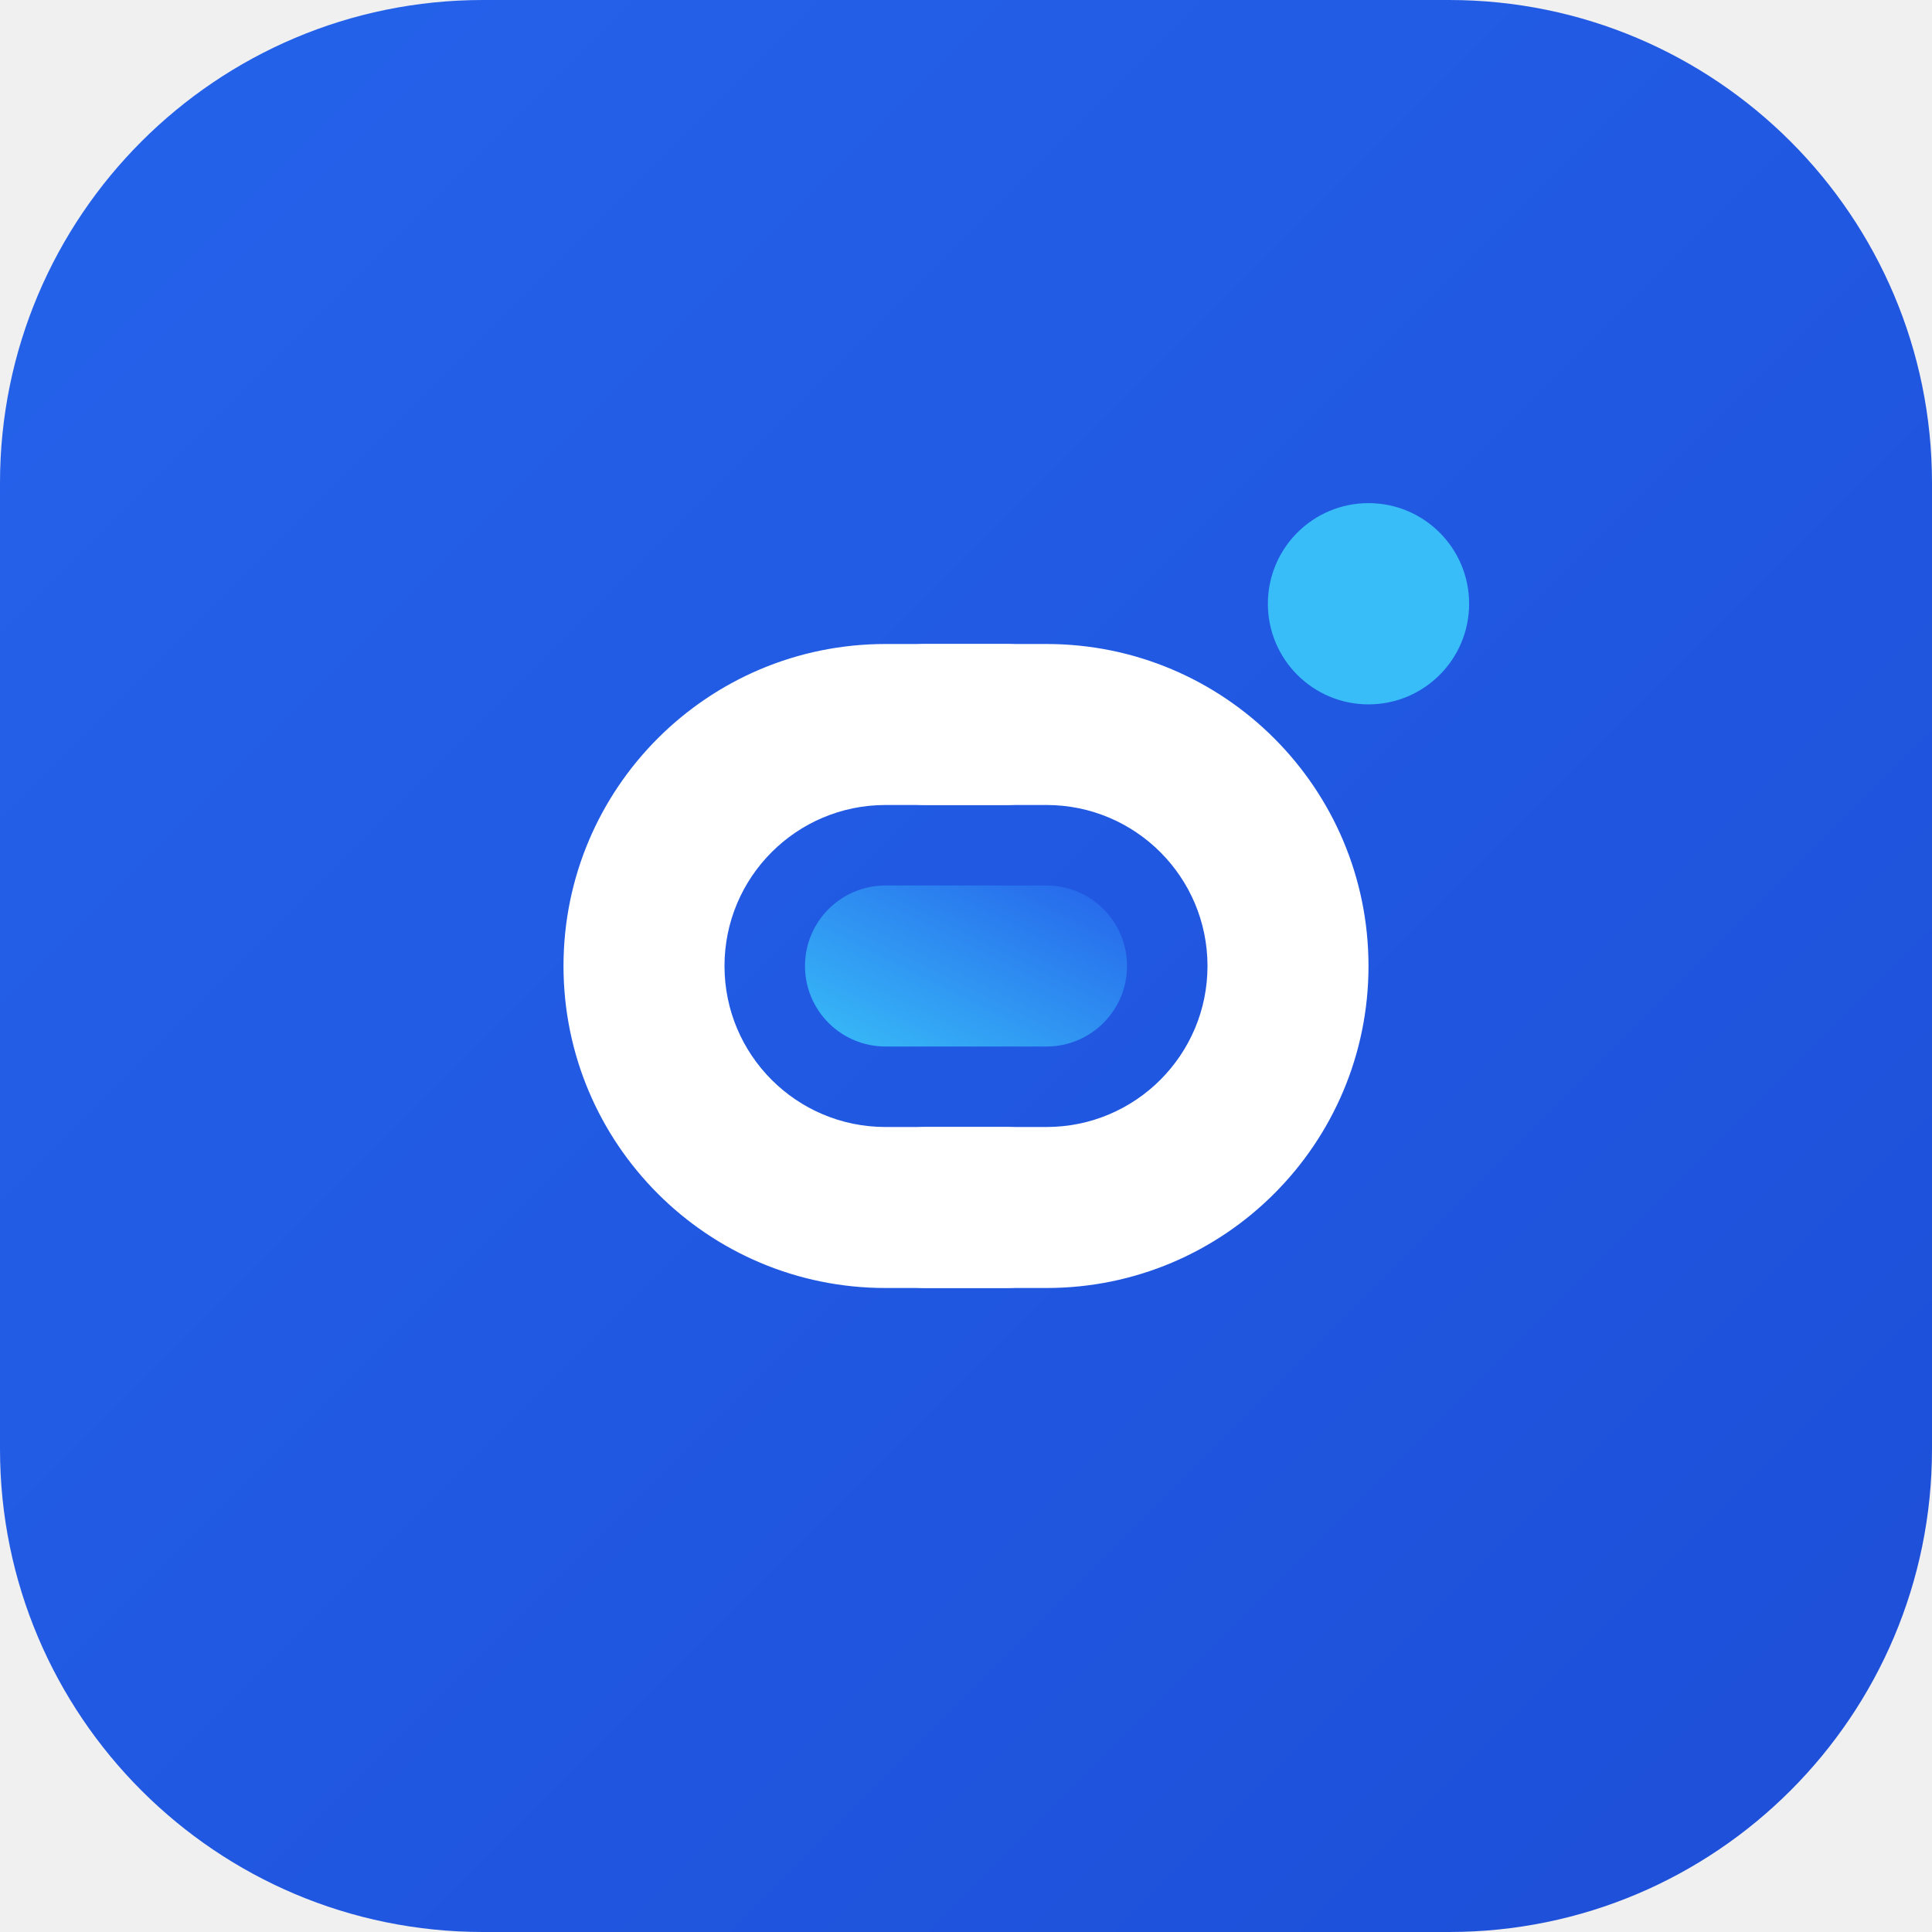
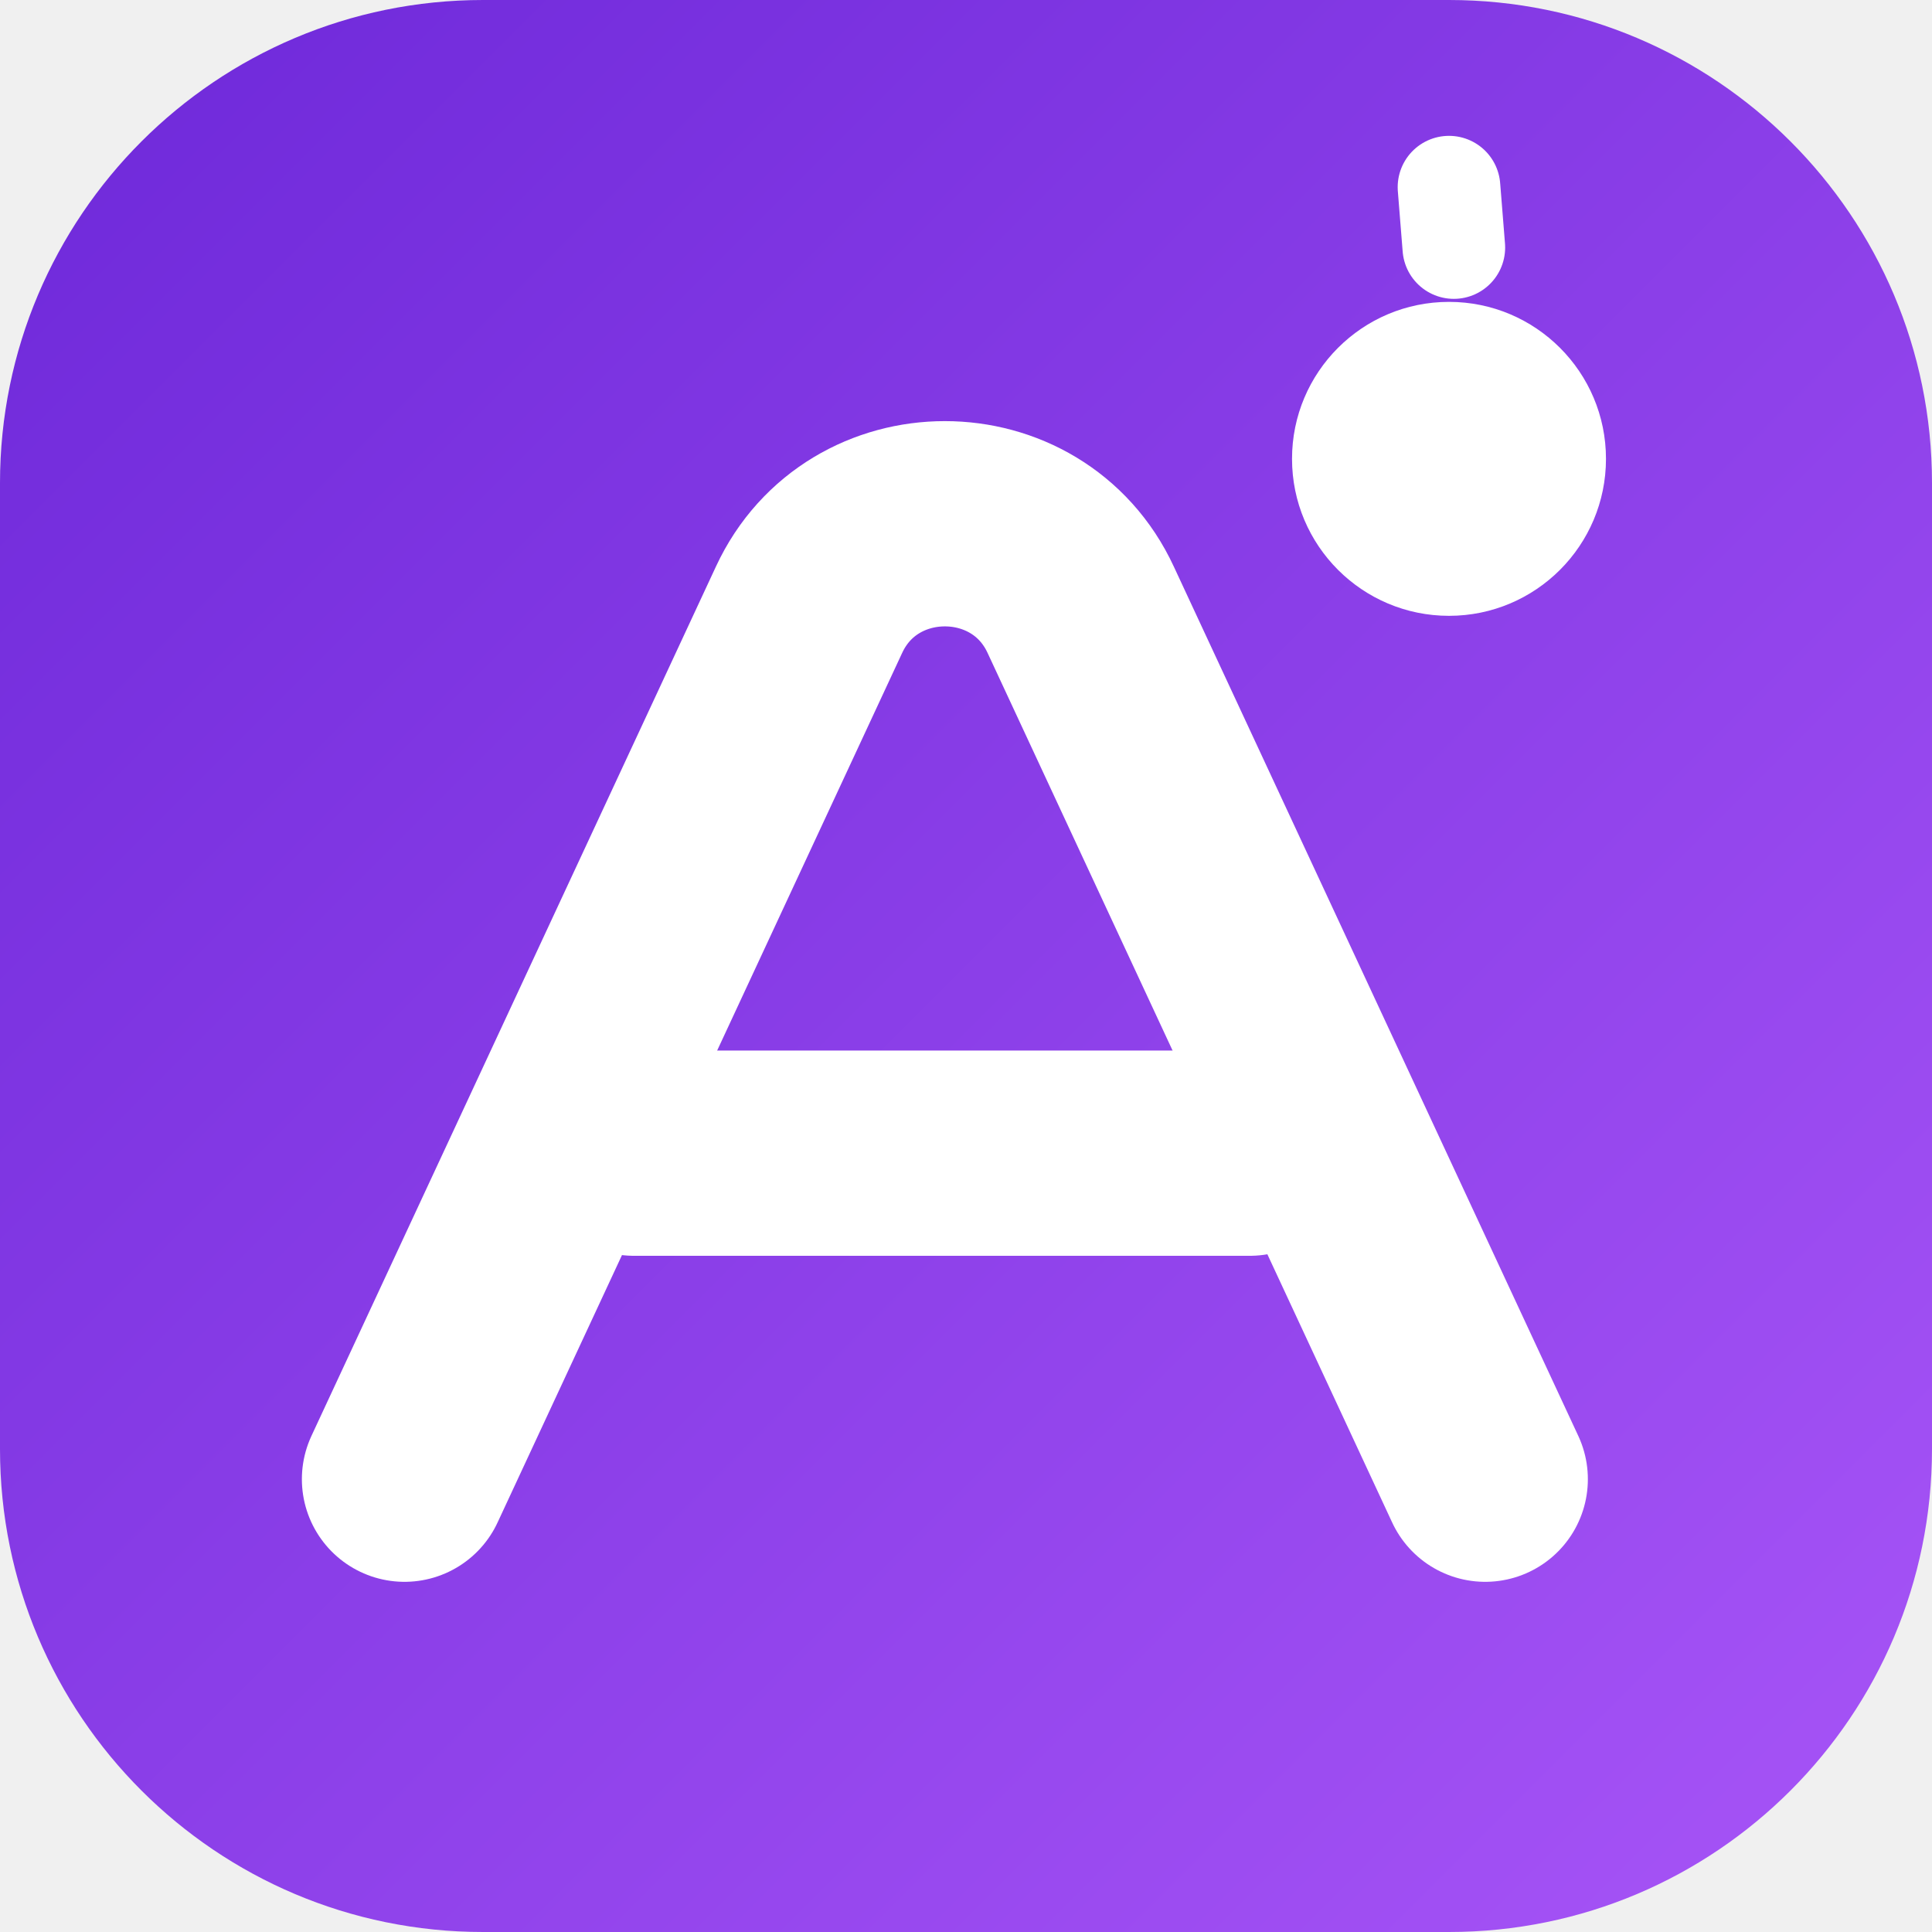
- <svg xmlns="http://www.w3.org/2000/svg" viewBox="0 0 48 48" fill="none">
+ <svg xmlns="http://www.w3.org/2000/svg" viewBox="0 0 32 32">
  <defs>
-     <linearGradient id="axly-favicon-p" x1="0%" y1="0%" x2="100%" y2="100%">
-       <stop offset="0%" stop-color="#2563eb" />
-       <stop offset="100%" stop-color="#1d4ed8" />
-     </linearGradient>
-     <linearGradient id="axly-favicon-a" x1="0%" y1="100%" x2="100%" y2="0%">
-       <stop offset="0%" stop-color="#38bdf8" />
-       <stop offset="100%" stop-color="#2563eb" />
+     <linearGradient id="axlyBrand" x1="0" y1="0" x2="1" y2="1">
+       <stop offset="0%" stop-color="#6d28d9" />
+       <stop offset="100%" stop-color="#a855f7" />
    </linearGradient>
  </defs>
-   <rect width="48" height="48" rx="12" fill="url(#axly-favicon-p)" />
-   <path d="M14 24C14 19.582 17.582 16 22 16H25C26.105 16 27 16.895 27 18C27 19.105 26.105 20 25 20H22C19.791 20 18 21.791 18 24C18 26.209 19.791 28 22 28H25C26.105 28 27 28.895 27 30C27 31.105 26.105 32 25 32H22C17.582 32 14 28.418 14 24Z" fill="#ffffff" />
-   <path d="M34 24C34 28.418 30.418 32 26 32H23C21.895 32 21 31.105 21 30C21 28.895 21.895 28 23 28H26C28.209 28 30 26.209 30 24C30 21.791 28.209 20 26 20H23C21.895 20 21 19.105 21 18C21 16.895 21.895 16 23 16H26C30.418 16 34 19.582 34 24Z" fill="#ffffff" />
-   <rect x="20" y="22" width="8" height="4" rx="2" fill="url(#axly-favicon-a)" />
-   <circle cx="34" cy="15" r="2.5" fill="#38bdf8" />
+   <rect width="32" height="32" rx="8" fill="url(#axlyBrand)" />
+   <path d="M6.7 24.5 13.4 10.1c.88-1.9 3.62-1.9 4.5 0l6.7 14.4" fill="none" stroke="#fff" stroke-width="3.4" stroke-linecap="round" stroke-linejoin="round" />
+   <path d="M10.5 19.1h10.2" fill="none" stroke="#fff" stroke-width="3.4" stroke-linecap="round" />
+   <circle cx="24" cy="7.6" r="2.6" fill="#fff" />
+   <path d="m24 3.1.08 1" stroke="#fff" stroke-width="1.7" stroke-linecap="round" />
</svg>
